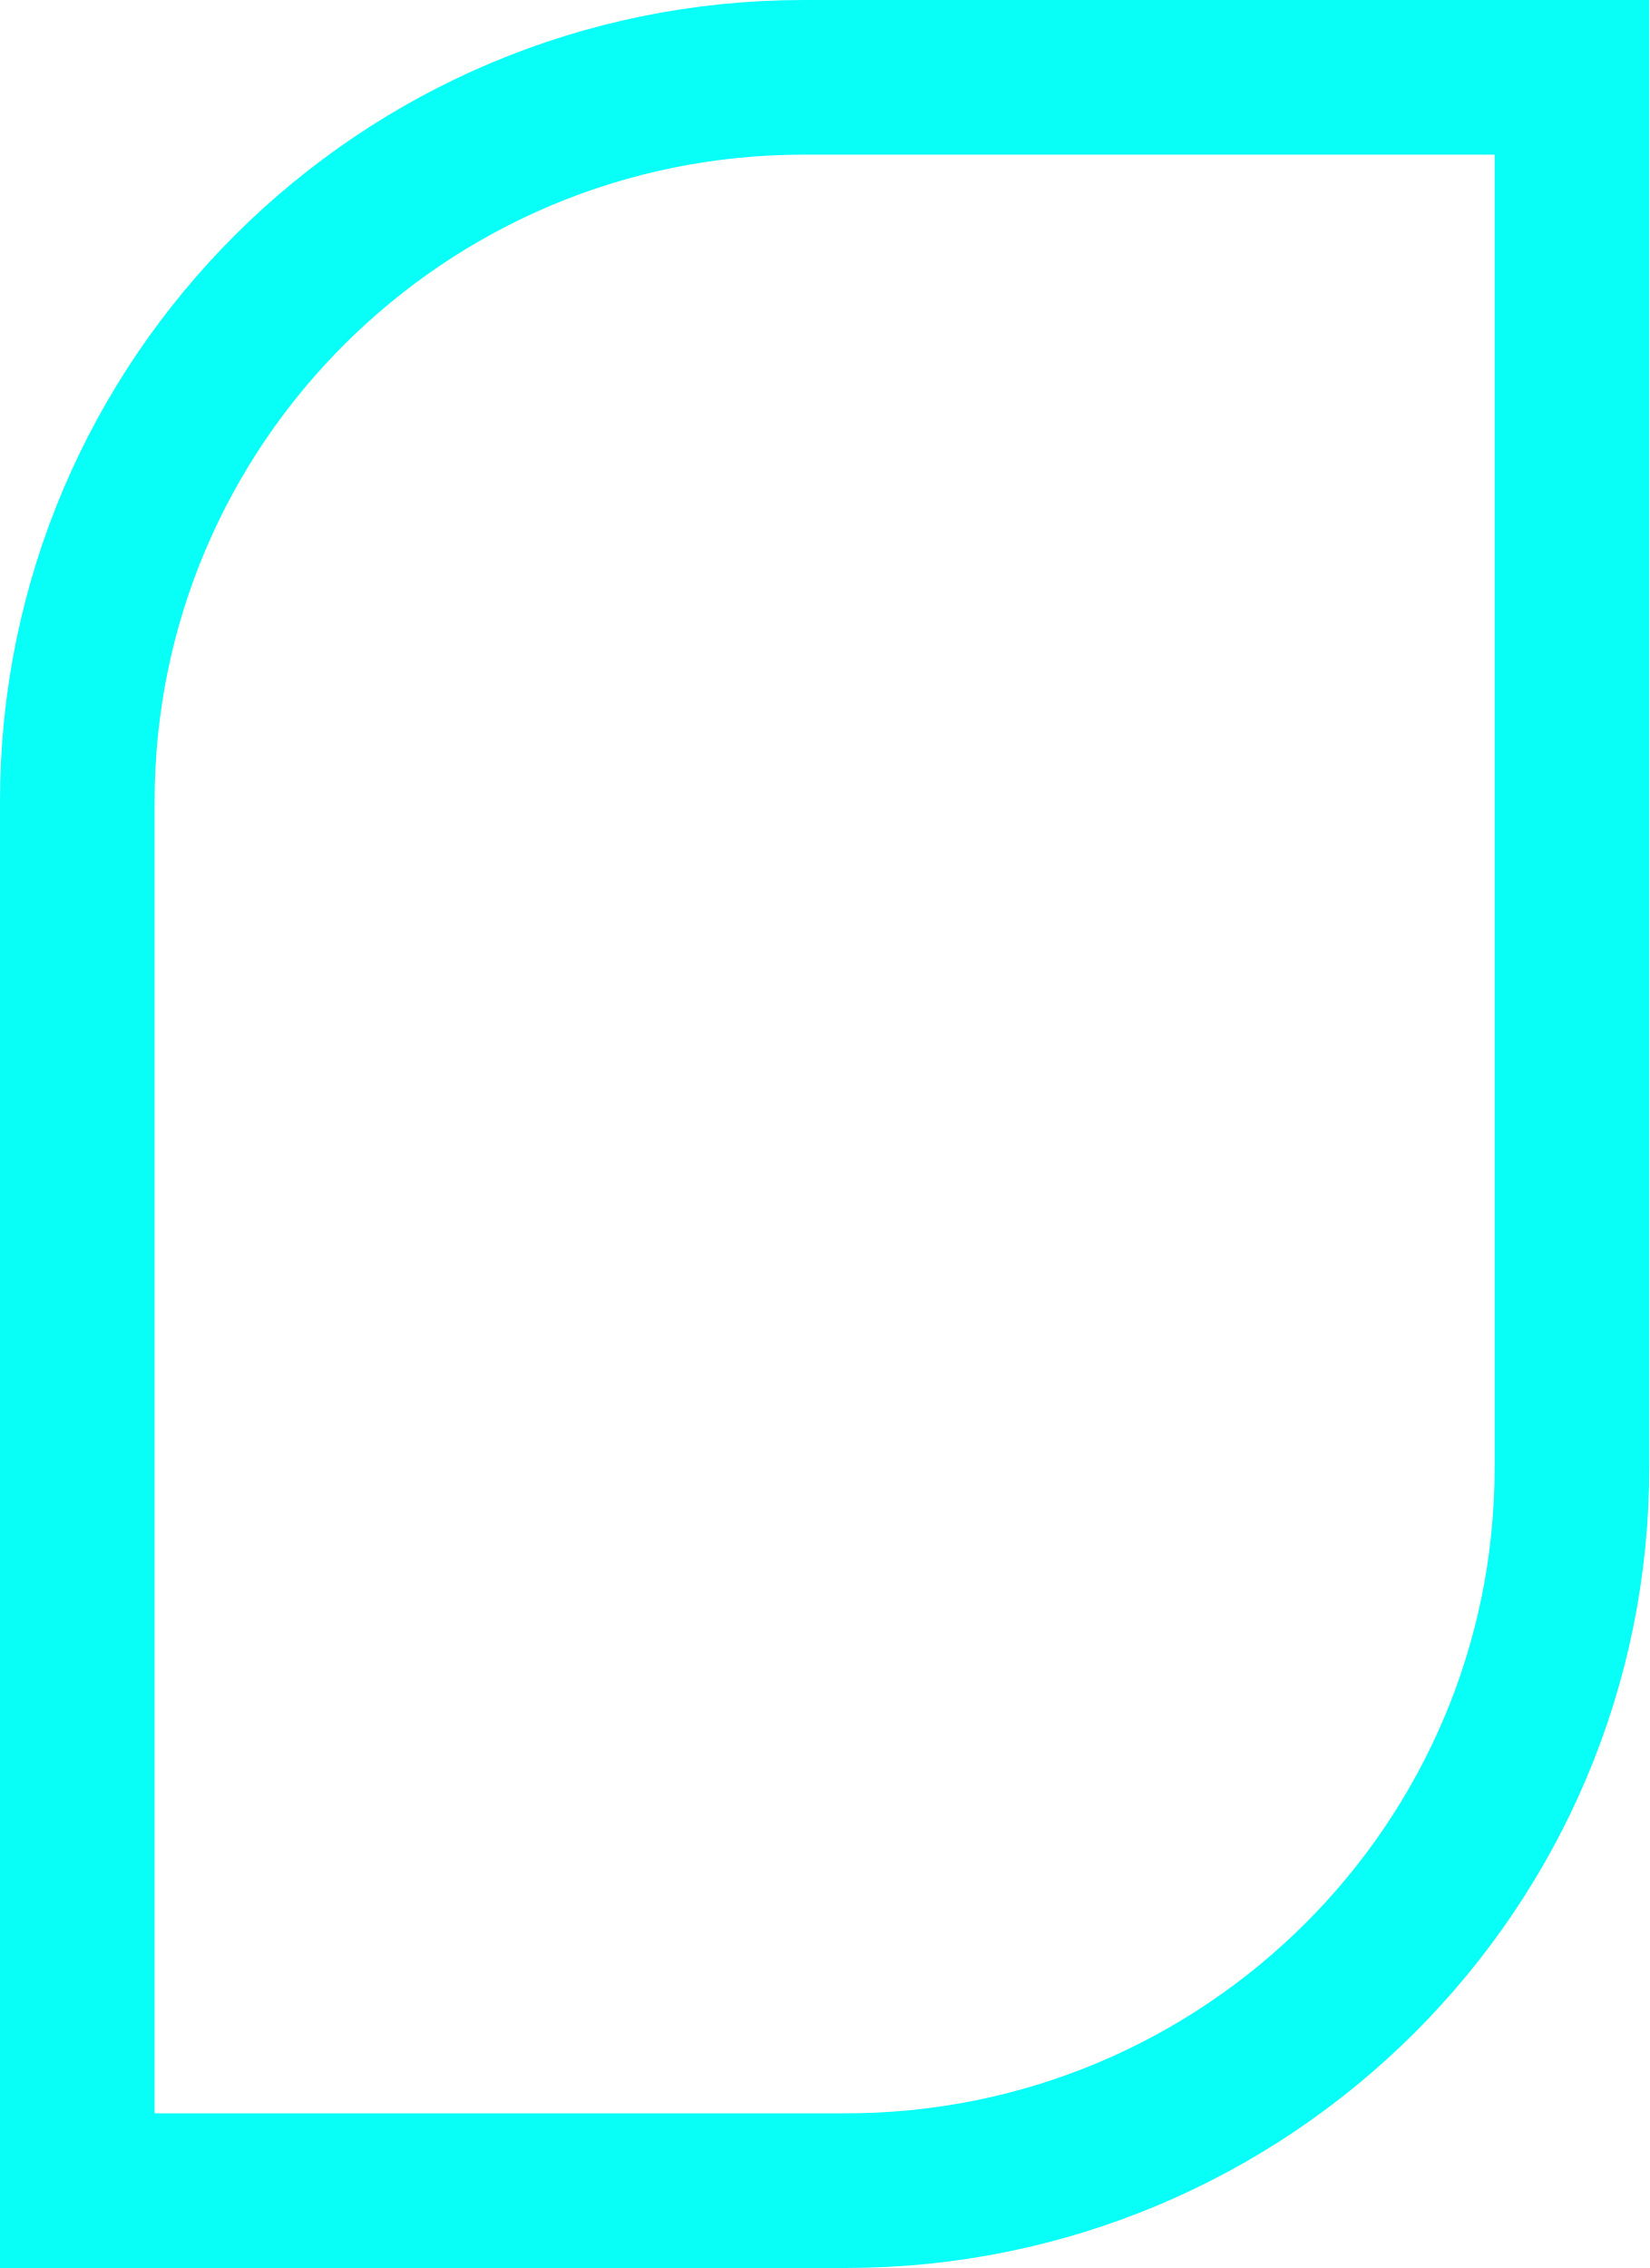
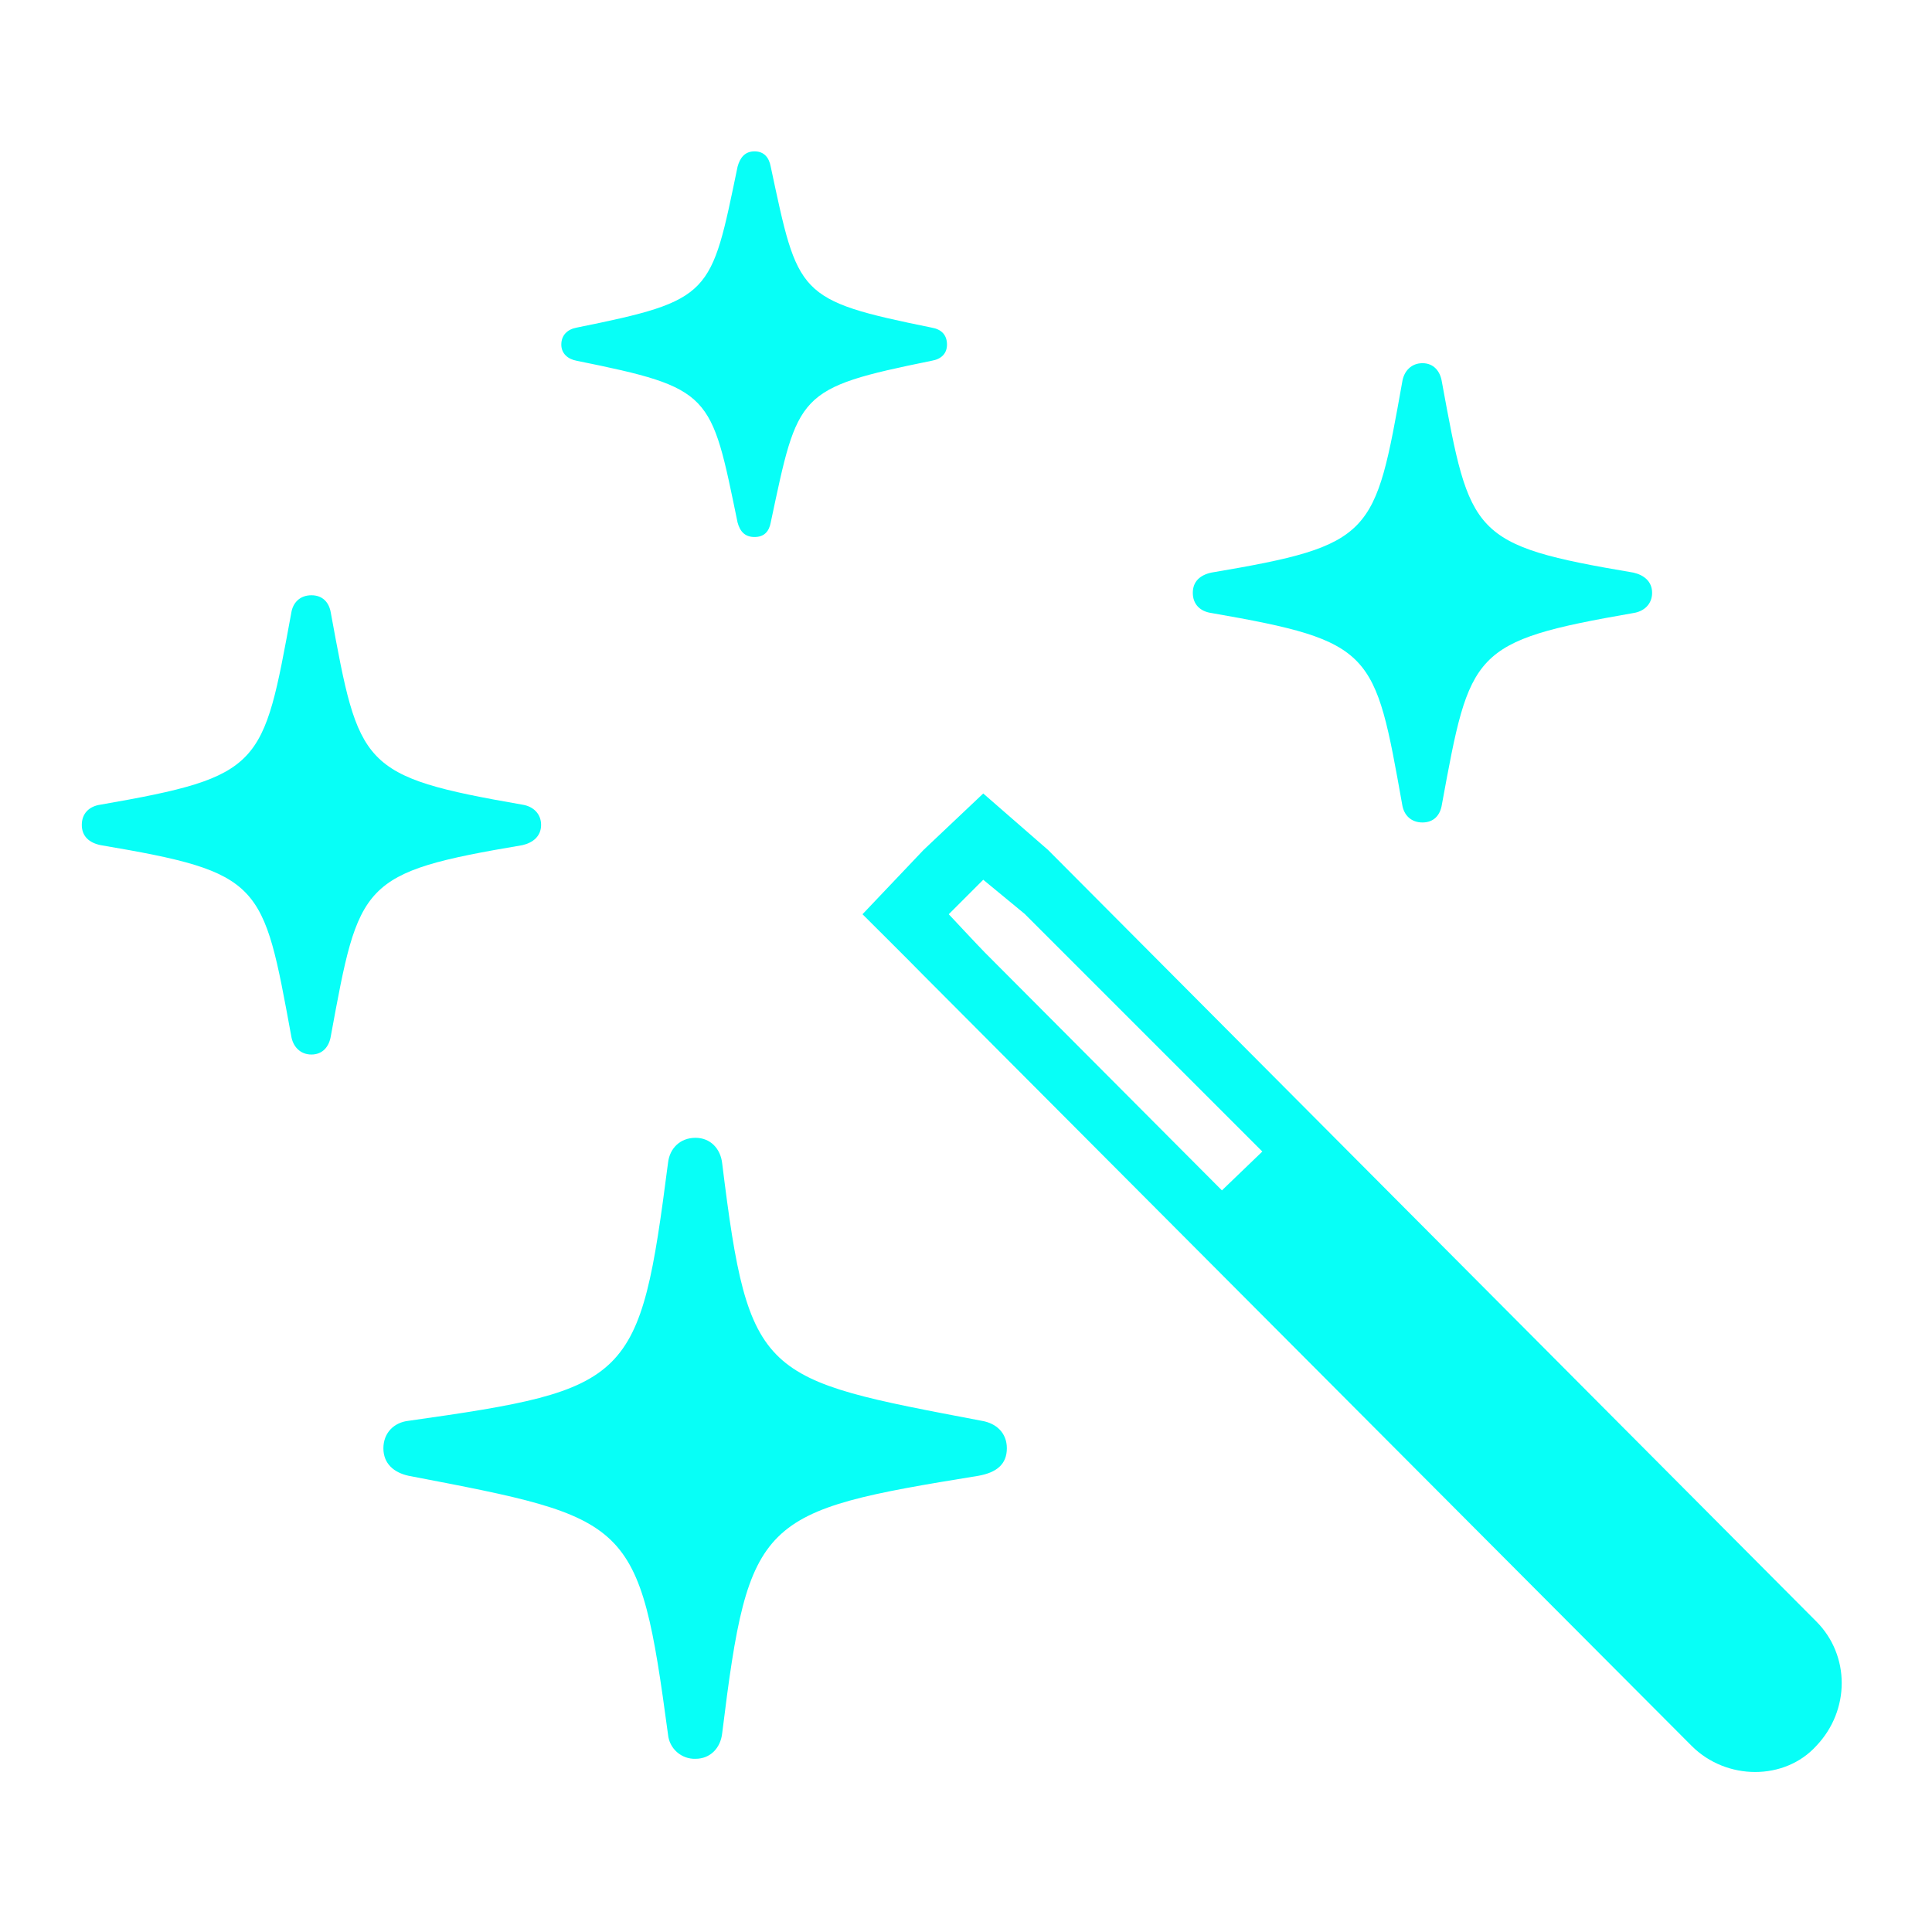
- <svg xmlns="http://www.w3.org/2000/svg" width="96" height="132" viewBox="0 0 96 132" fill="none">
-   <path d="M49.21 127.5H4.5V46.65C4.5 23.362 23.429 4.5 46.79 4.5H91.5L91.5 85.35L91.5 85.356C91.531 108.604 72.606 127.5 49.21 127.5Z" stroke="#07FFF7" stroke-width="9" />
+ <svg xmlns="http://www.w3.org/2000/svg" width="124" height="124" viewBox="0 0 124 124" fill="none">
+   <path d="M48.429 34.467C49.051 34.467 49.363 34.104 49.467 33.535C51.232 25.232 51.128 24.919 59.795 23.155C60.417 23.05 60.78 22.69 60.78 22.116C60.78 21.494 60.417 21.131 59.795 21.027C51.128 19.262 51.232 18.952 49.467 10.699C49.363 10.128 49.051 9.714 48.429 9.714C47.806 9.714 47.494 10.128 47.339 10.699C45.625 18.952 45.729 19.262 37.012 21.027C36.441 21.131 36.026 21.494 36.026 22.116C36.026 22.687 36.441 23.05 37.012 23.155C45.729 24.919 45.625 25.232 47.339 33.535C47.494 34.104 47.804 34.467 48.429 34.467ZM91.297 52.788C92.023 52.788 92.438 52.321 92.542 51.646C94.357 41.786 94.41 41.163 104.84 39.345C105.515 39.244 106.036 38.776 106.036 38.05C106.036 37.322 105.515 36.907 104.84 36.752C94.41 34.988 94.357 34.365 92.542 24.503C92.438 23.83 92.023 23.31 91.297 23.31C90.571 23.31 90.102 23.83 90 24.505C88.235 34.365 88.184 34.988 77.75 36.75C77.024 36.907 76.557 37.322 76.557 38.05C76.557 38.779 77.024 39.244 77.752 39.345C88.182 41.161 88.235 41.786 89.997 51.646C90.102 52.321 90.569 52.788 91.297 52.788ZM19.988 67.682C20.717 67.682 21.131 67.163 21.235 66.488C23.051 56.628 23.104 56.006 33.535 54.243C34.209 54.086 34.729 53.67 34.729 52.943C34.729 52.217 34.209 51.75 33.533 51.646C23.104 49.83 23.051 49.208 21.235 39.345C21.131 38.672 20.715 38.205 19.988 38.205C19.262 38.205 18.795 38.67 18.693 39.345C16.877 49.208 16.877 49.83 6.444 51.646C5.717 51.75 5.25 52.217 5.25 52.943C5.25 53.67 5.717 54.086 6.446 54.241C16.875 56.006 16.875 56.628 18.691 66.488C18.795 67.163 19.262 67.682 19.988 67.682ZM108.577 112.058C110.809 114.288 114.545 114.288 116.571 112.058C118.75 109.773 118.75 106.243 116.571 104.065L67.268 54.553L63.107 50.928L59.274 54.553L55.357 58.678C55.357 58.678 58.39 61.693 59.274 62.6L108.577 112.058ZM78.426 76.401L63.22 61.145C62.849 60.773 60.893 58.678 60.893 58.678L62 57.571L63.107 56.464L65.762 58.652L81.019 73.908L78.426 76.401ZM44.64 112.884C45.574 112.884 46.25 112.209 46.354 111.223C48.066 97.366 48.741 97.003 62.806 94.718C63.946 94.512 64.622 93.992 64.622 92.953C64.622 91.968 63.946 91.346 63.012 91.191C48.845 88.489 48.066 88.542 46.354 74.688C46.25 73.7 45.574 73.027 44.64 73.027C43.655 73.027 42.979 73.7 42.875 74.635C41.059 88.7 40.541 89.167 26.217 91.191C25.283 91.295 24.607 91.968 24.607 92.956C24.607 93.941 25.283 94.512 26.217 94.718C40.541 97.468 41.009 97.468 42.875 111.325C42.915 111.761 43.12 112.165 43.448 112.454C43.776 112.744 44.203 112.899 44.64 112.884Z" fill="#07FFF7" />
</svg>
